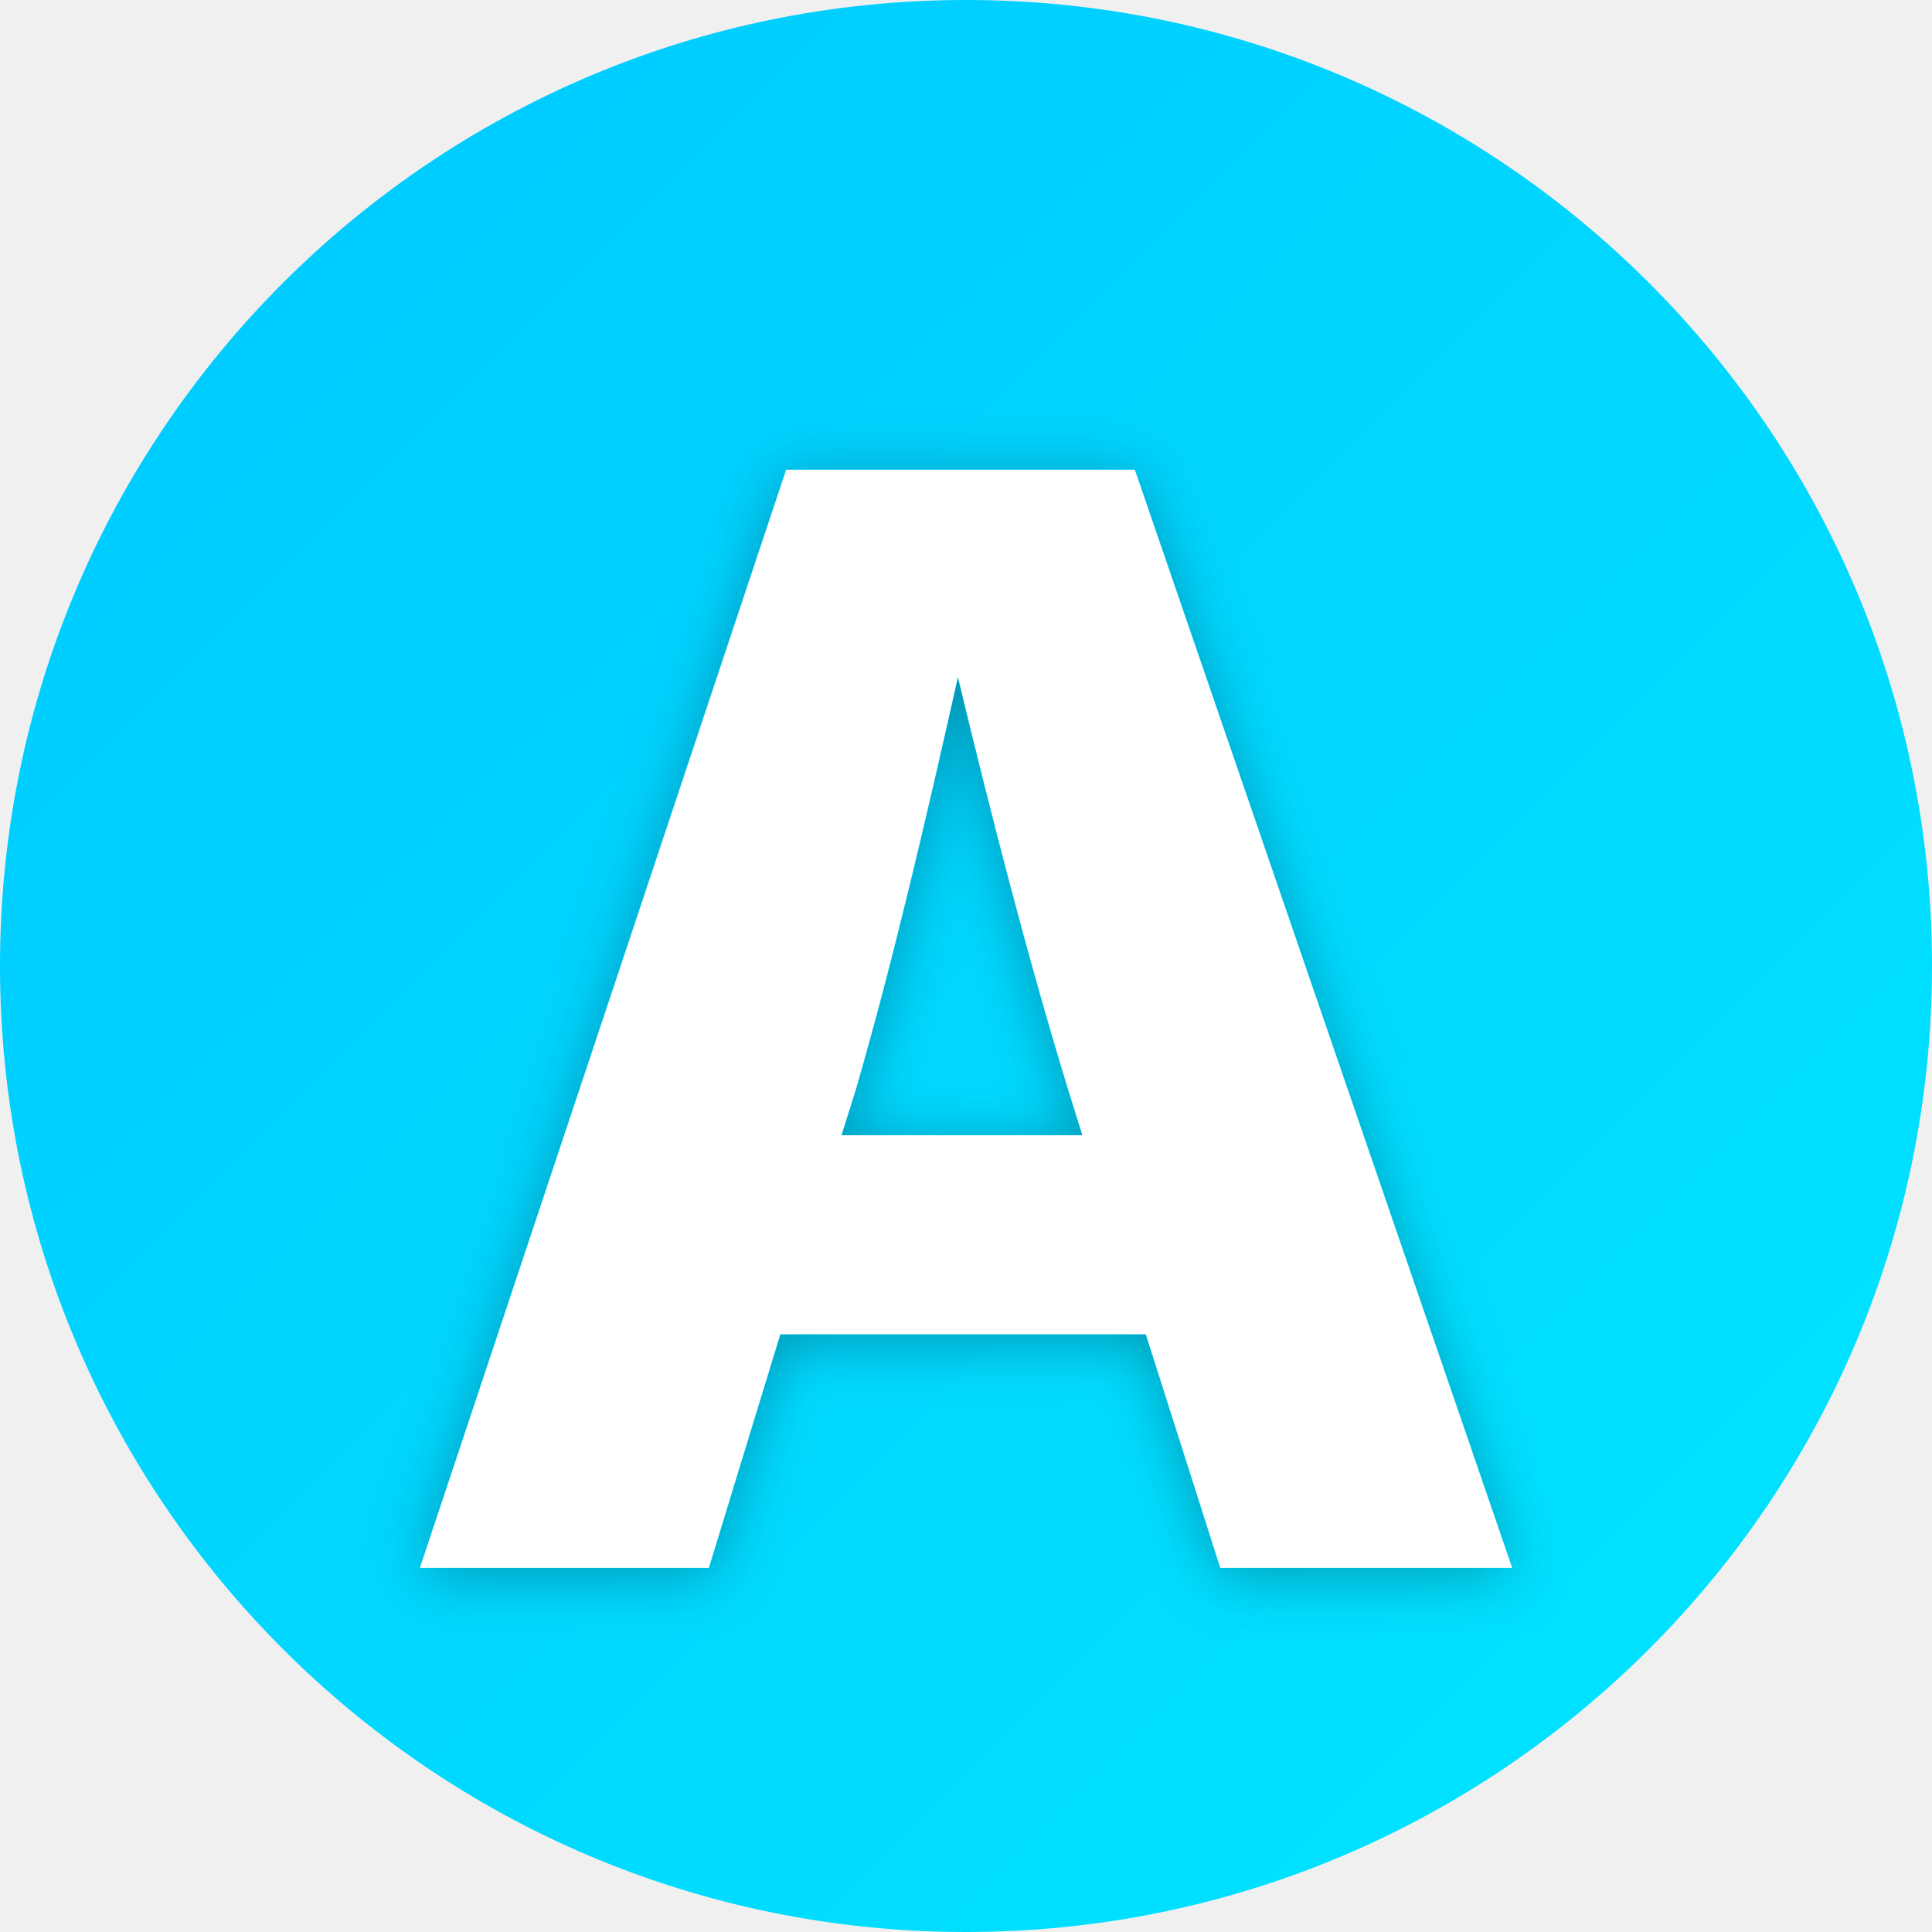
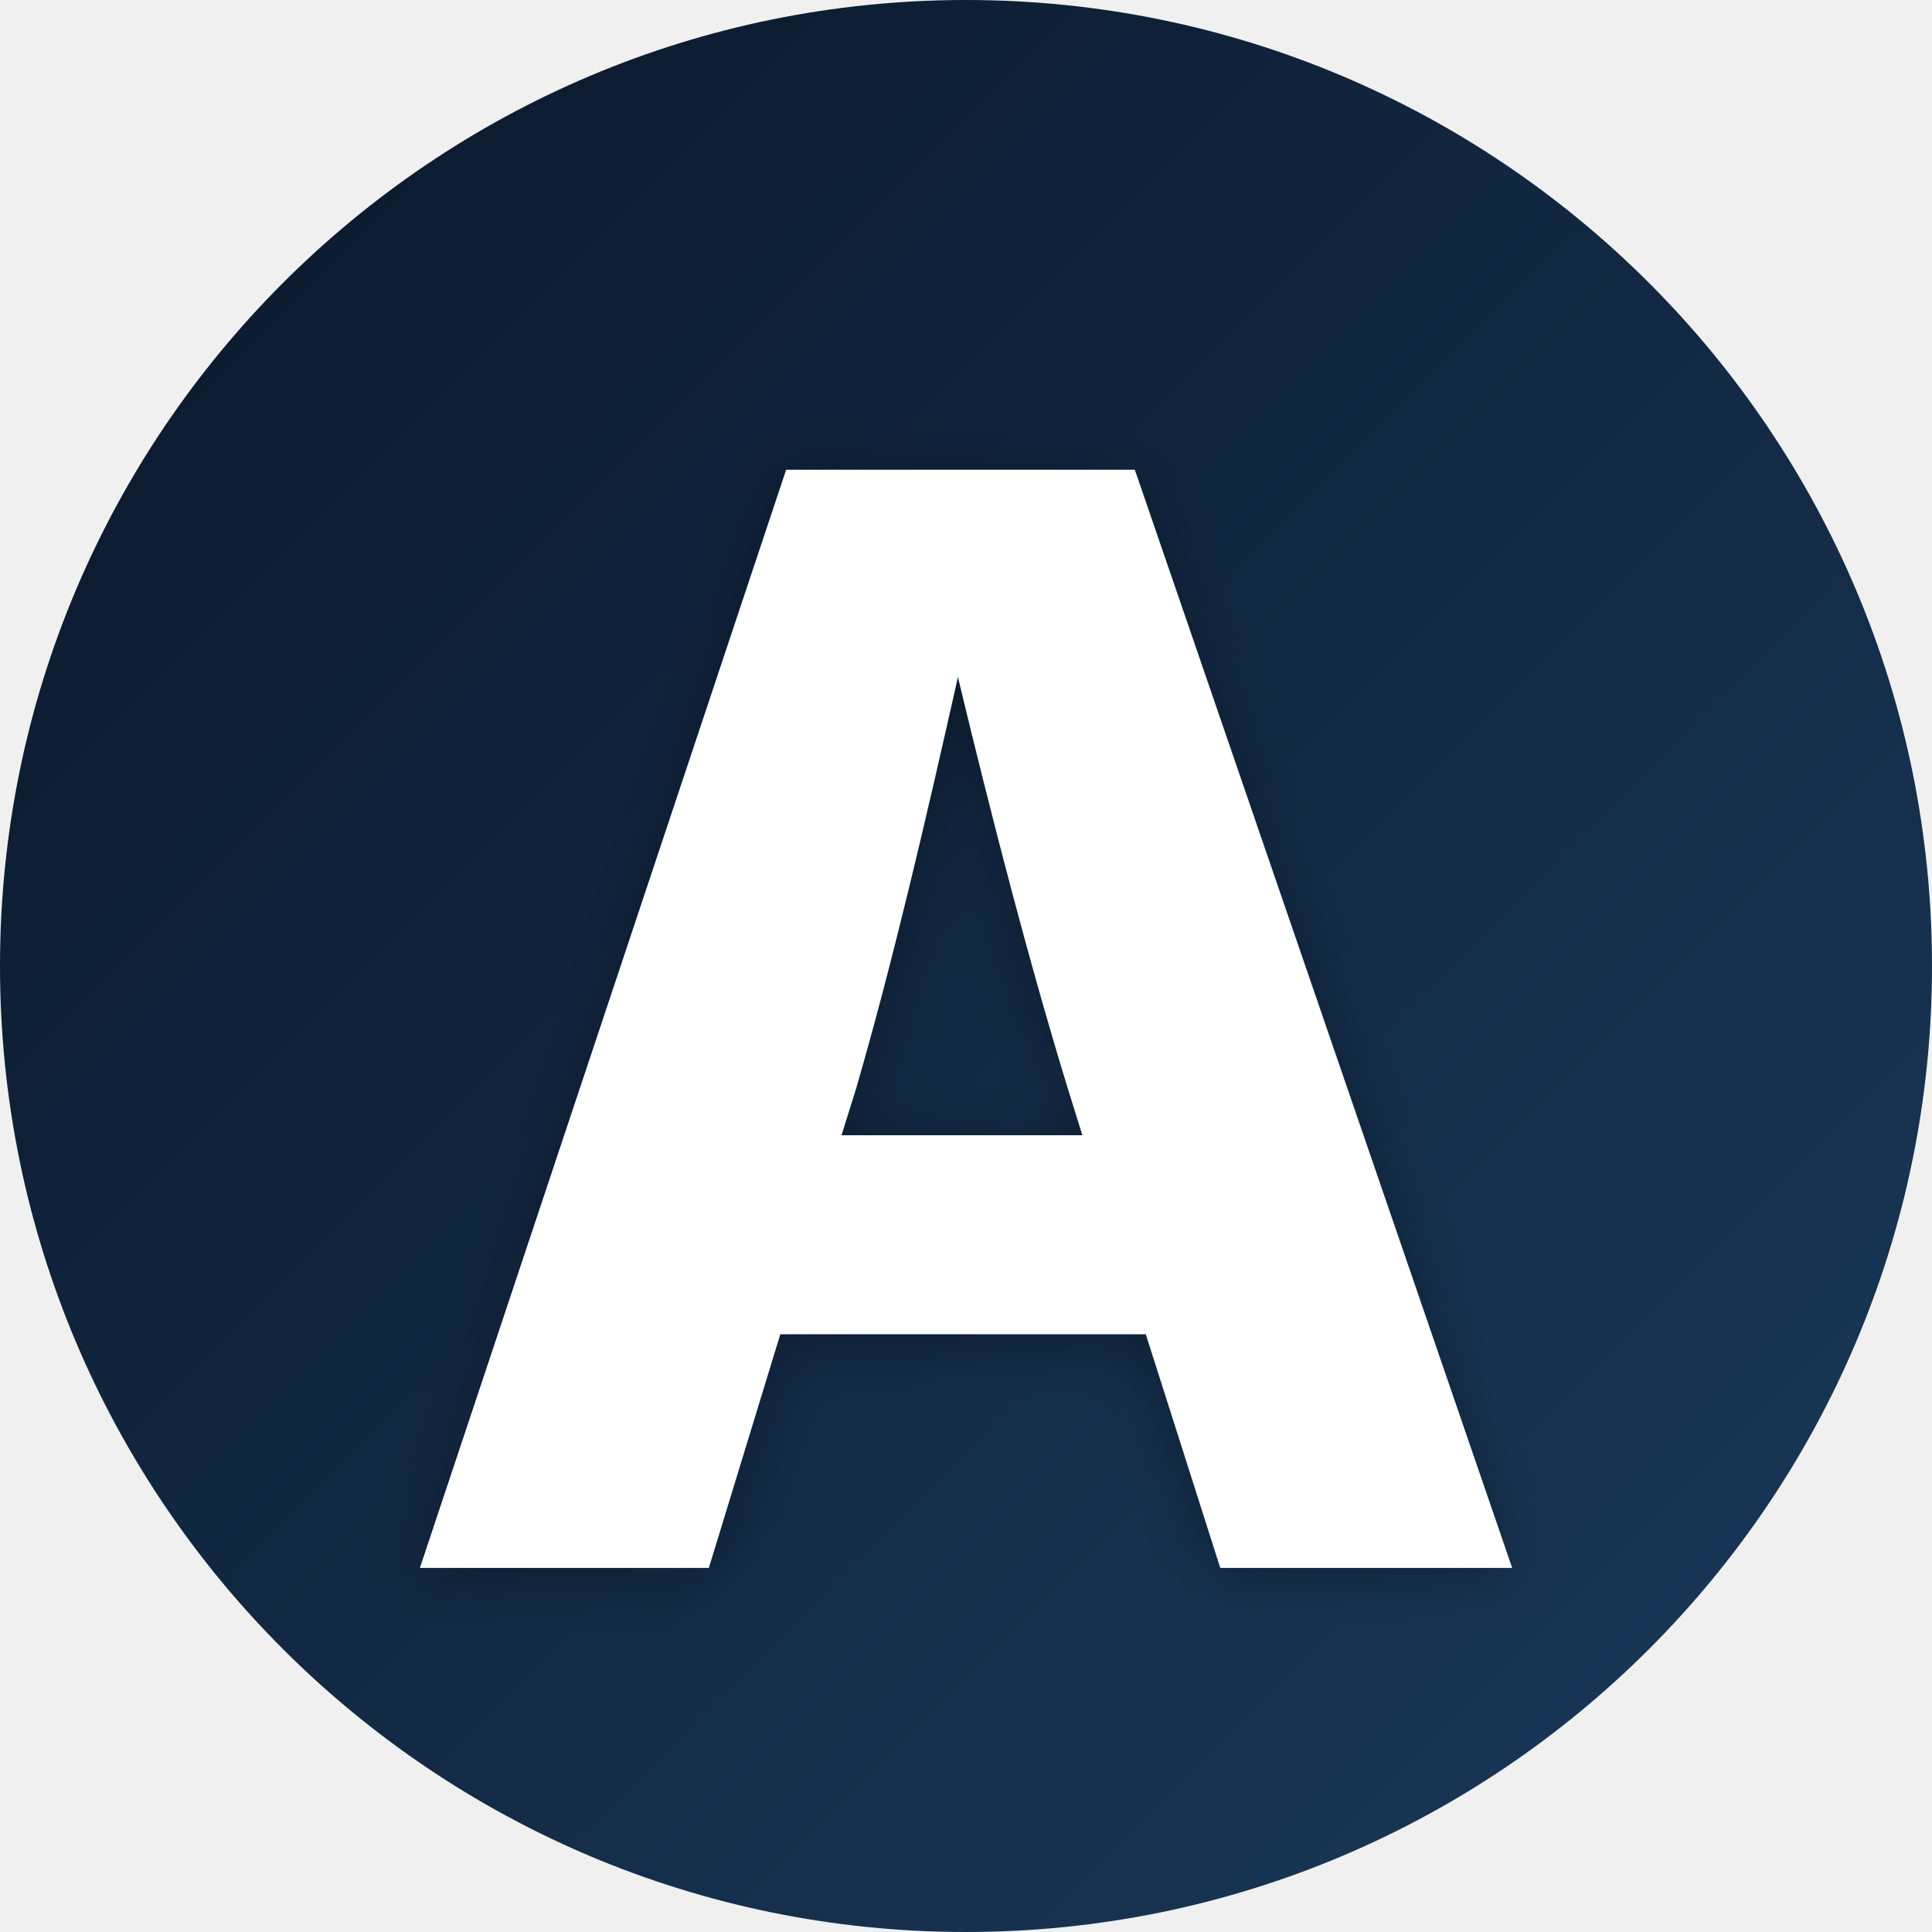
<svg xmlns="http://www.w3.org/2000/svg" viewBox="0 0 512 512">
  <defs>
    <linearGradient id="bg" x1="0%" y1="0%" x2="100%" y2="100%">
-       <stop offset="0%" style="stop-color:#00c8ff" />
-       <stop offset="100%" style="stop-color:#00e5ff" />
+       <stop offset="0%" style="stop-color:#0a1628" />
+       <stop offset="100%" style="stop-color:#1a3a5c" />
    </linearGradient>
    <filter id="shadow">
      <feDropShadow dx="0" dy="2" stdDeviation="8" flood-color="#000" flood-opacity="0.3" />
    </filter>
  </defs>
  <circle cx="256" cy="256" r="256" fill="url(#bg)" />
  <text x="256" y="270" text-anchor="middle" dominant-baseline="central" font-family="'Inter', 'Helvetica Neue', Arial, sans-serif" font-weight="800" font-size="400" fill="white" filter="url(#shadow)" letter-spacing="-10">A</text>
</svg>
